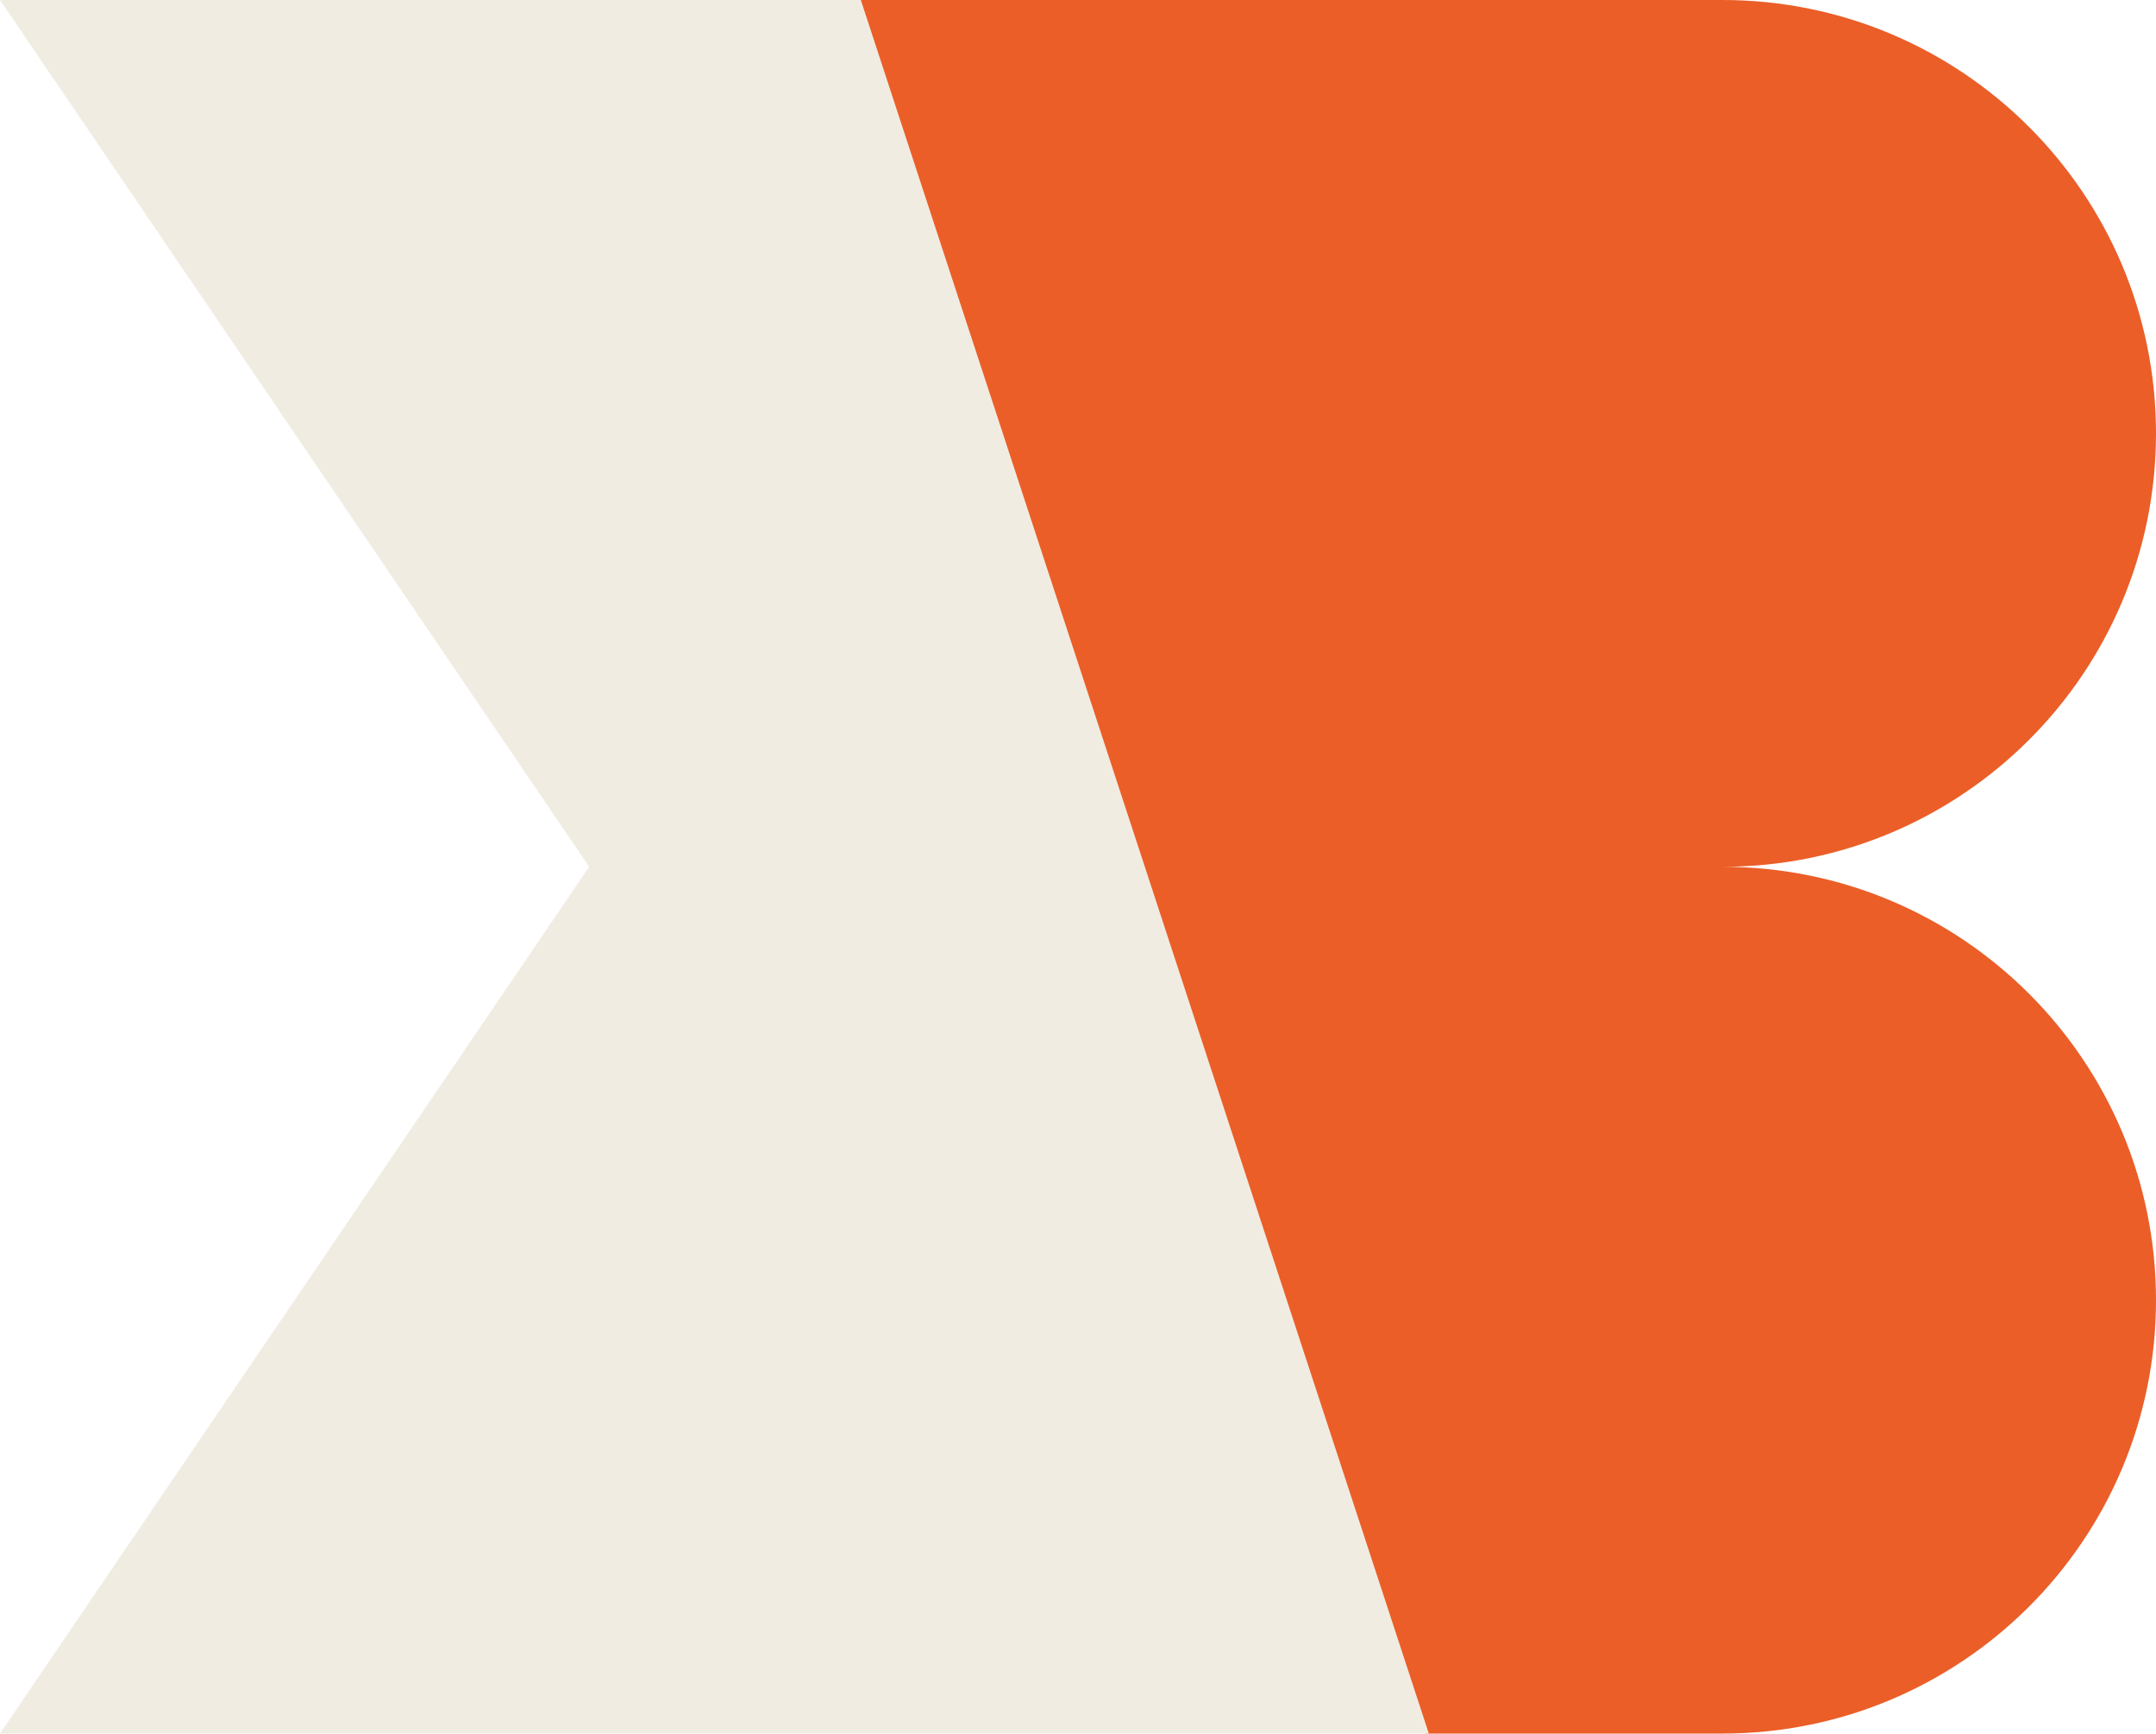
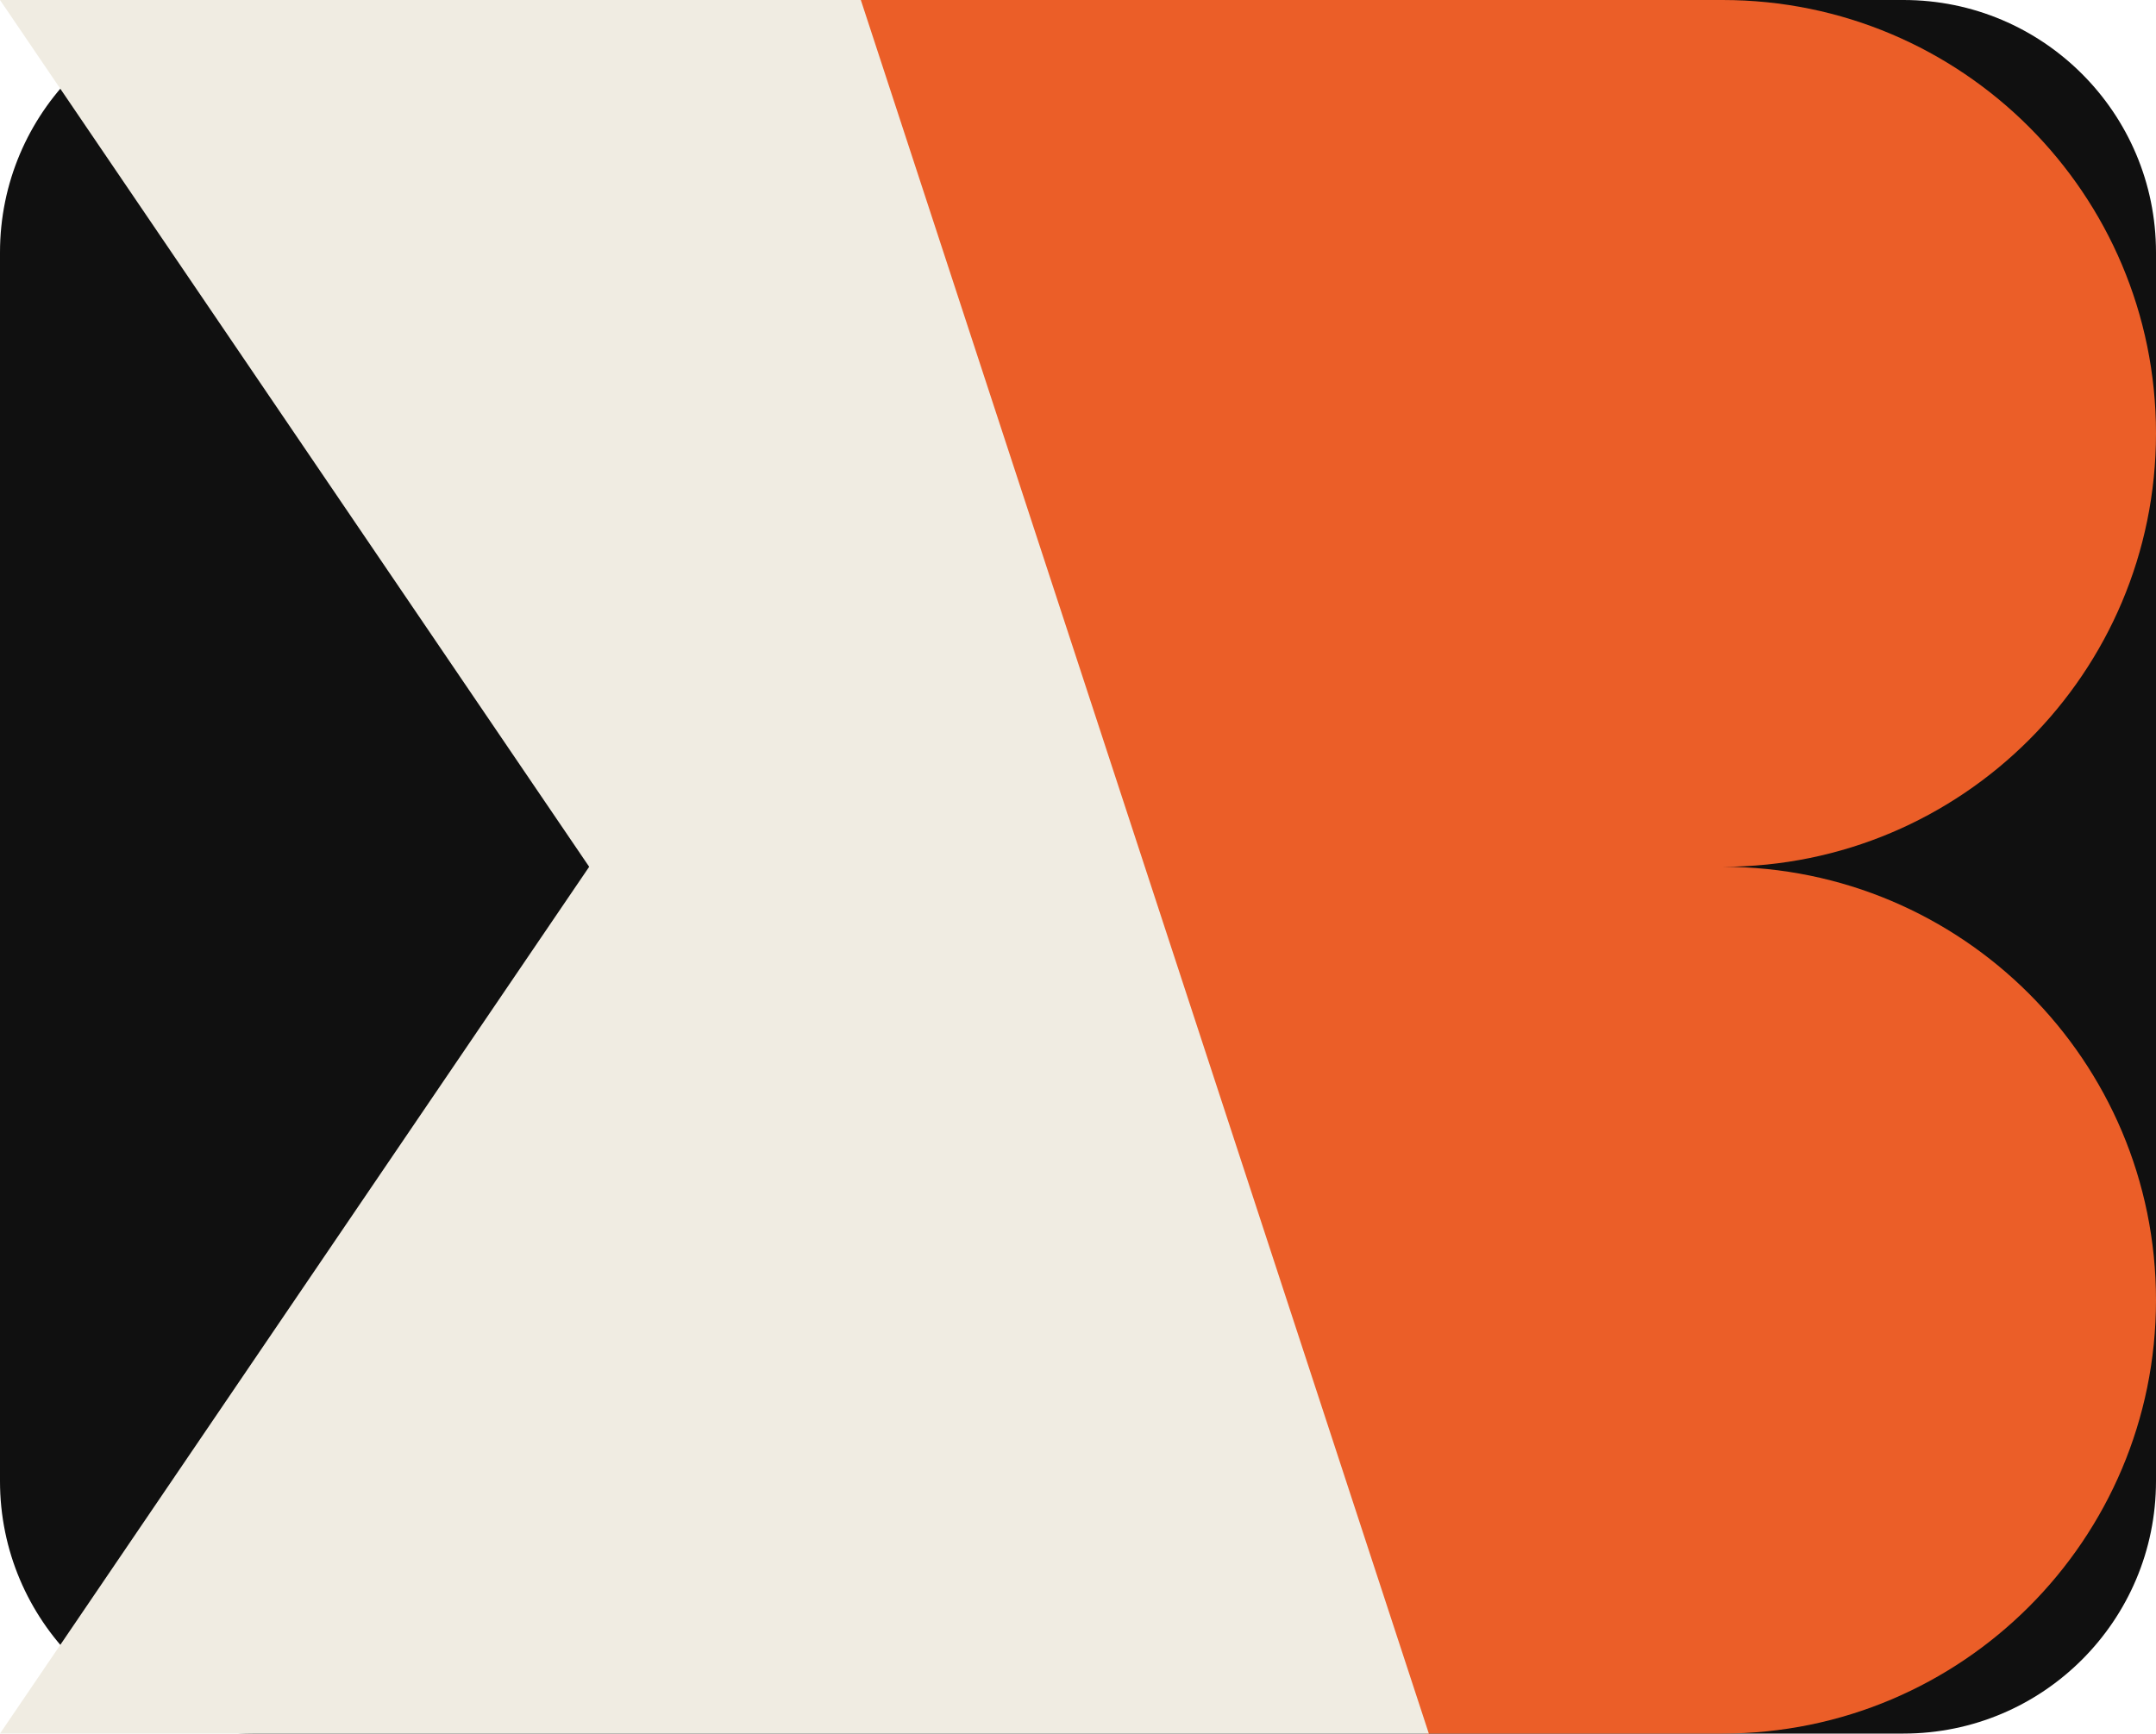
<svg xmlns="http://www.w3.org/2000/svg" viewBox="0 0 512.31 412">
+   <rect width="512.31" height="412" rx="60" fill="#101010" />
  <g>
    <path fill="#eb5e28" d="M338.7,412h70.61a103,103,0,0,0,103-103h0a103,103,0,0,0-103-103,103,103,0,0,0,103-103h0a103,103,0,0,0-103-103H203.46Z" />
    <polygon fill="#f0ece2" points="0 412 204.5 412 339.52 412 204.55 0 204.5 0 0 0 70 103 140 206 70 309 0 412" />
  </g>
</svg>
